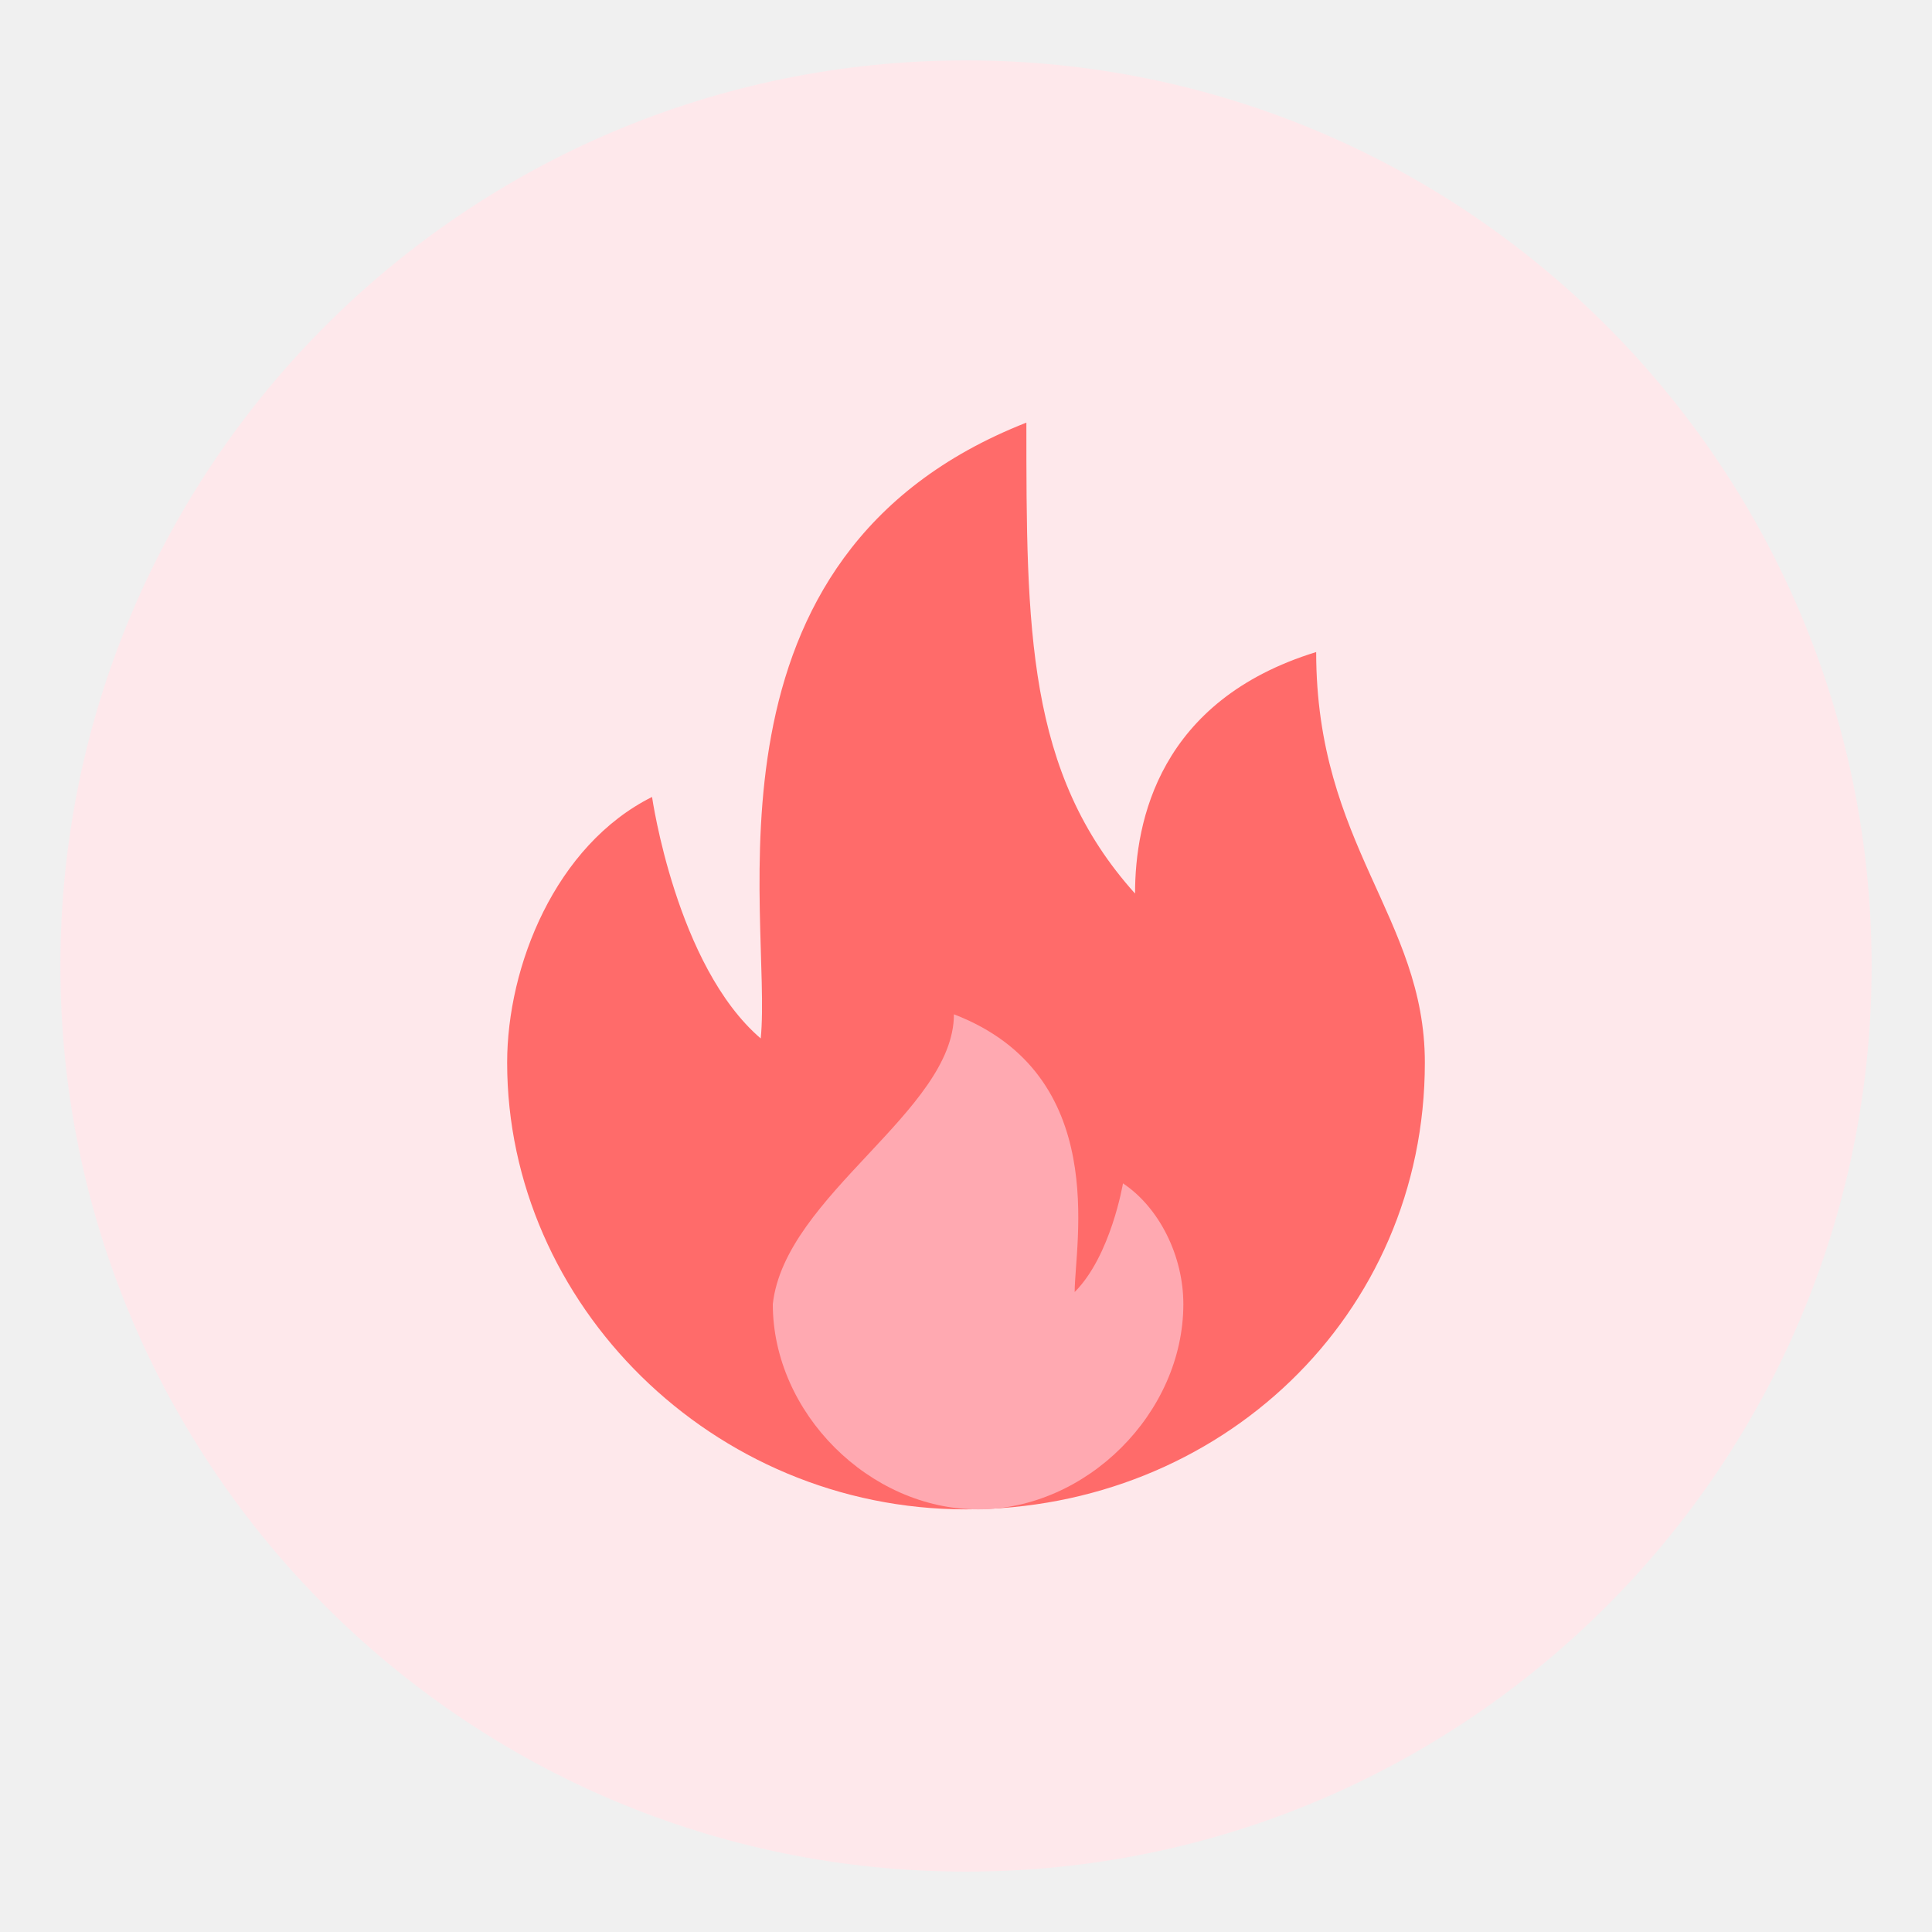
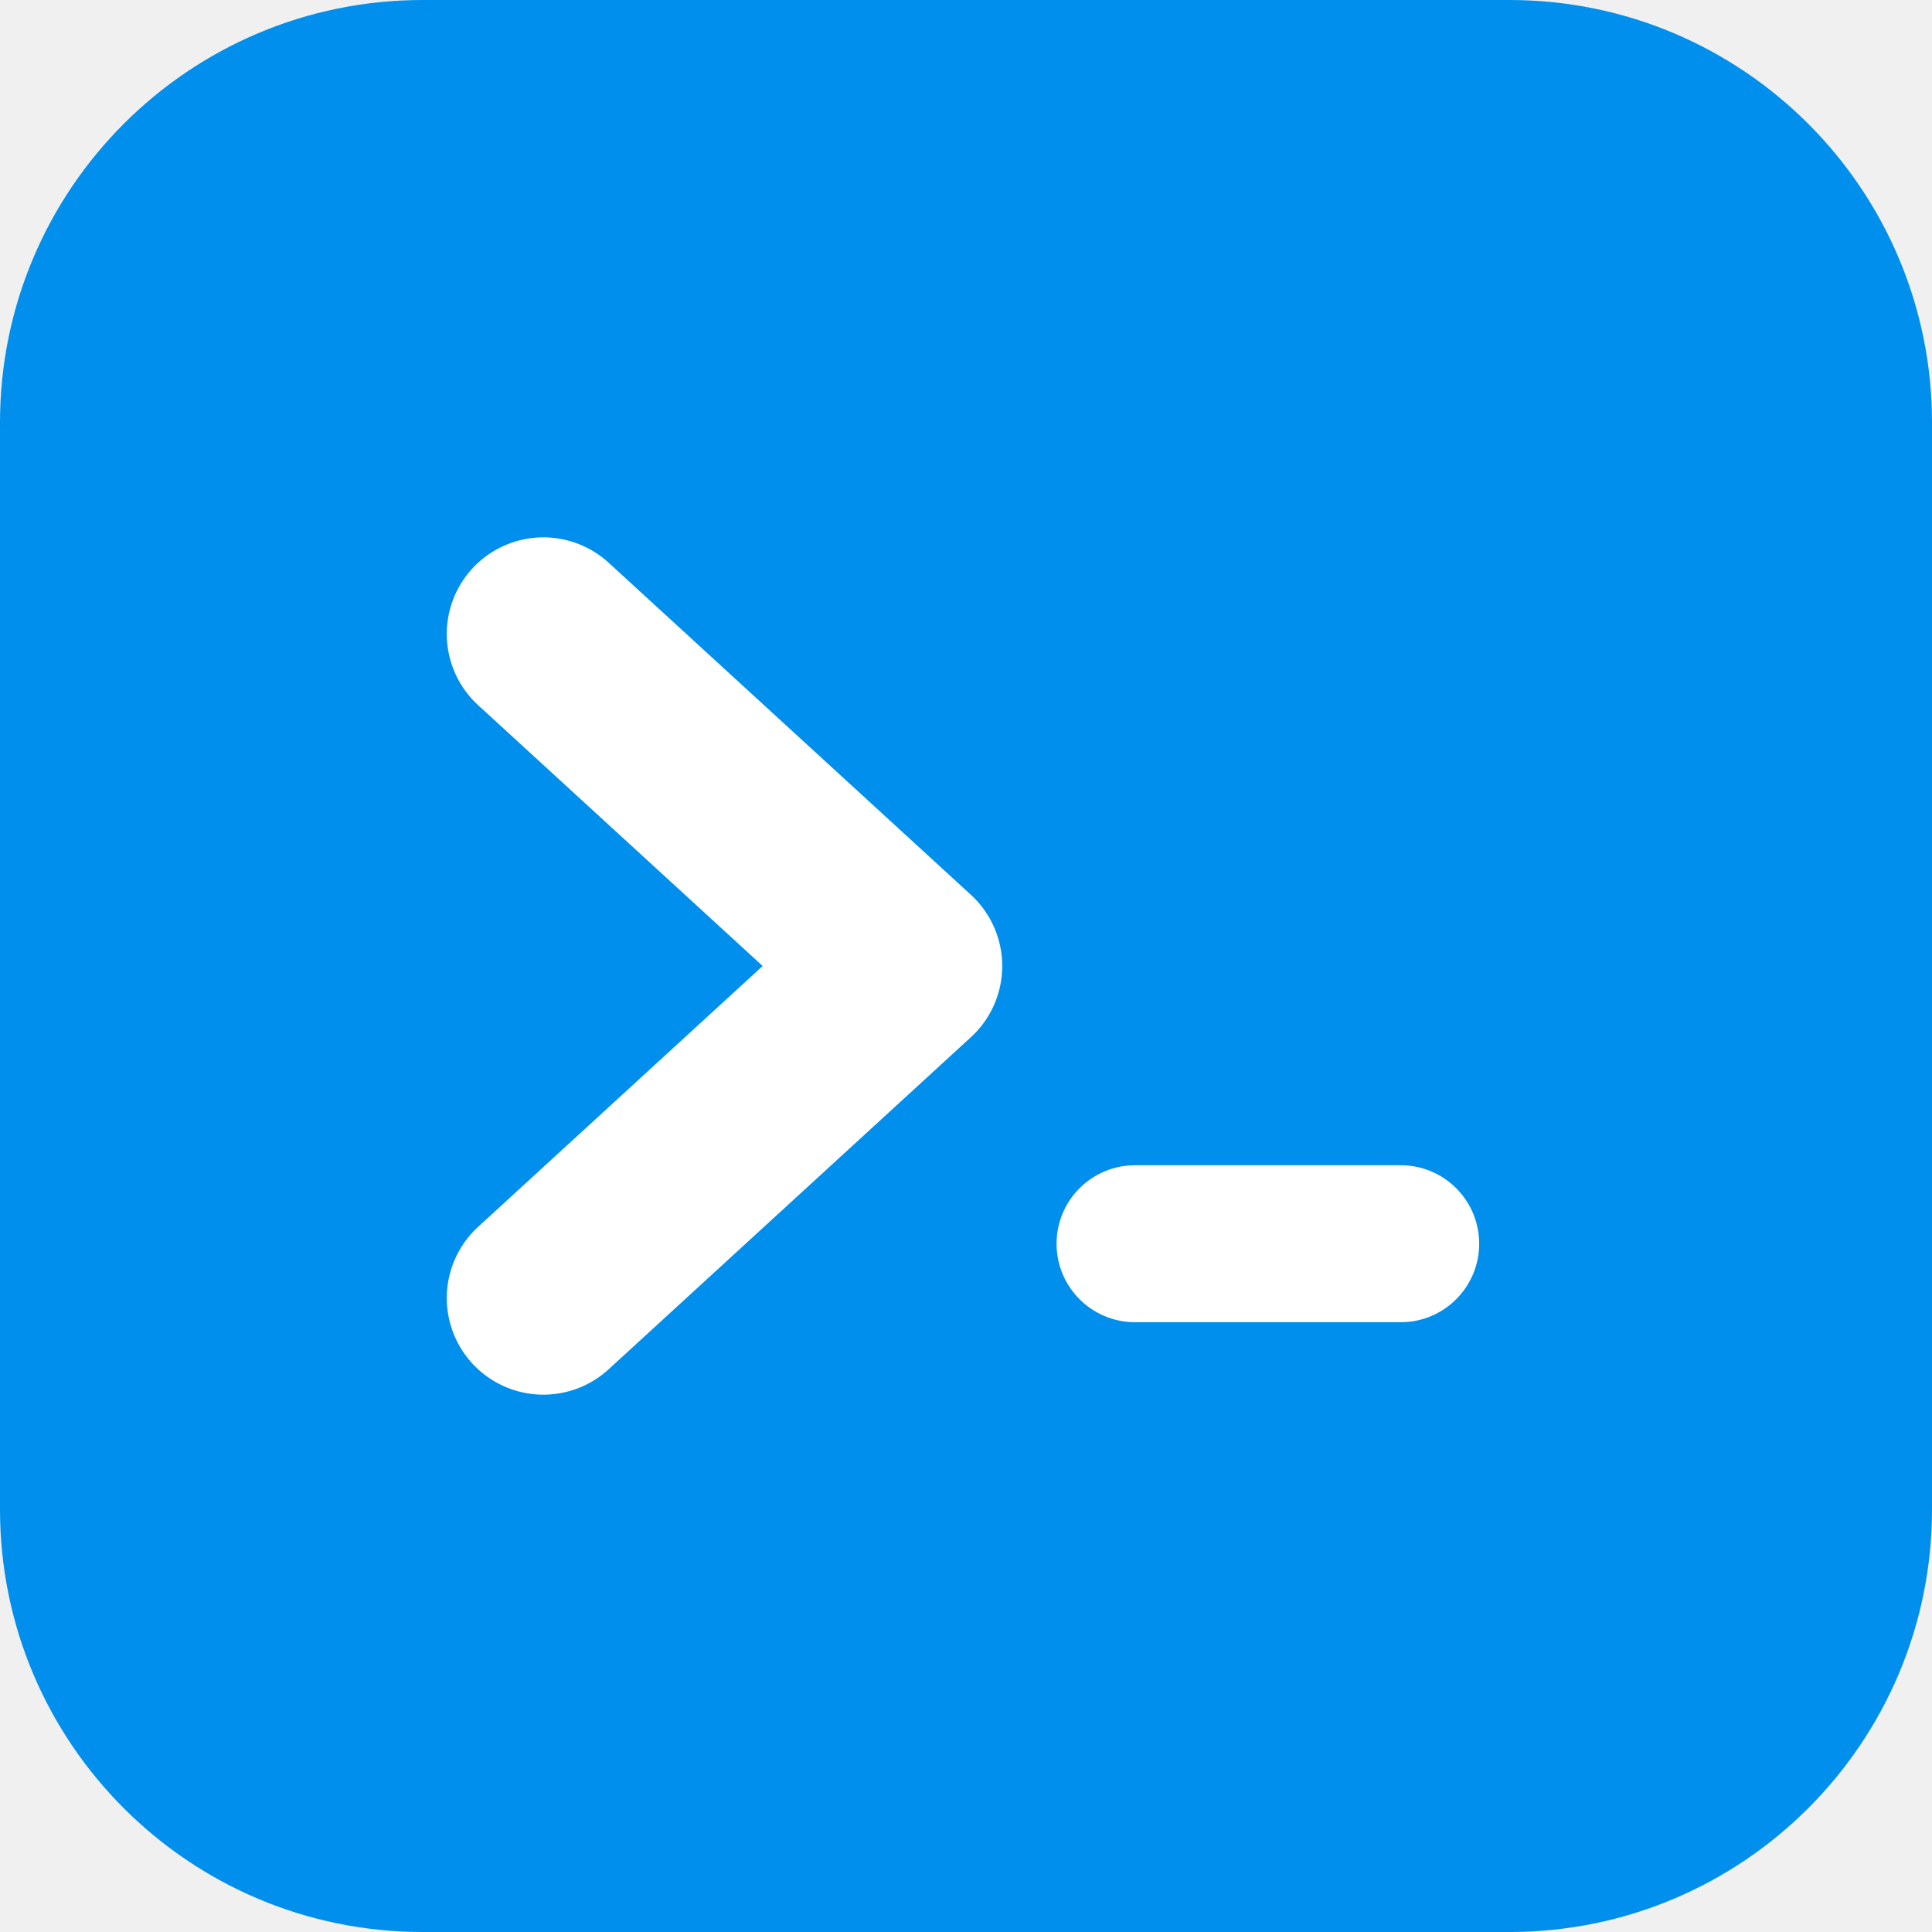
- <svg xmlns="http://www.w3.org/2000/svg" height="800" viewBox="0 0 1024 1024" width="800">
-   <path d="m32 512a480 480 0 1 0 960 0 480 480 0 1 0 -960 0z" fill="#fee8eb" />
-   <path d="m601.6 473.6c-57.6-64-57.6-140.8-57.6-249.6-179.2 70.4-134.4 262.4-140.8 326.4-44.8-38.4-57.6-128-57.6-128-51.2 25.6-76.8 89.6-76.8 140.8 0 128 108.8 236.8 243.2 236.8s243.2-102.4 243.2-236.8c0-76.8-57.6-115.2-57.6-217.6-83.2 25.6-96 89.6-96 128z" fill="#ff6b6a" />
-   <path d="m505.6 537.6c83.2 32 64 121.6 64 147.2 19.2-19.2 25.6-57.6 25.6-57.6 19.2 12.8 32 38.4 32 64 0 57.6-51.2 108.8-108.8 108.8s-108.8-51.2-108.8-108.8c6.4-57.6 96-102.4 96-153.6z" fill="#ffa9b1" />
+ <svg xmlns="http://www.w3.org/2000/svg" viewBox="0 0 32 32" role="img" aria-label="Chloeeekim">
+   <rect width="32" height="32" rx="7" fill="#008fec" />
+   <path d="M9 10.5 L15 16 L9 21.5" fill="none" stroke="#ffffff" stroke-width="3.2" stroke-linecap="round" stroke-linejoin="round" />
+   <rect x="17.5" y="19.3" width="7" height="2.6" rx="1.3" fill="#ffffff" />
</svg>
